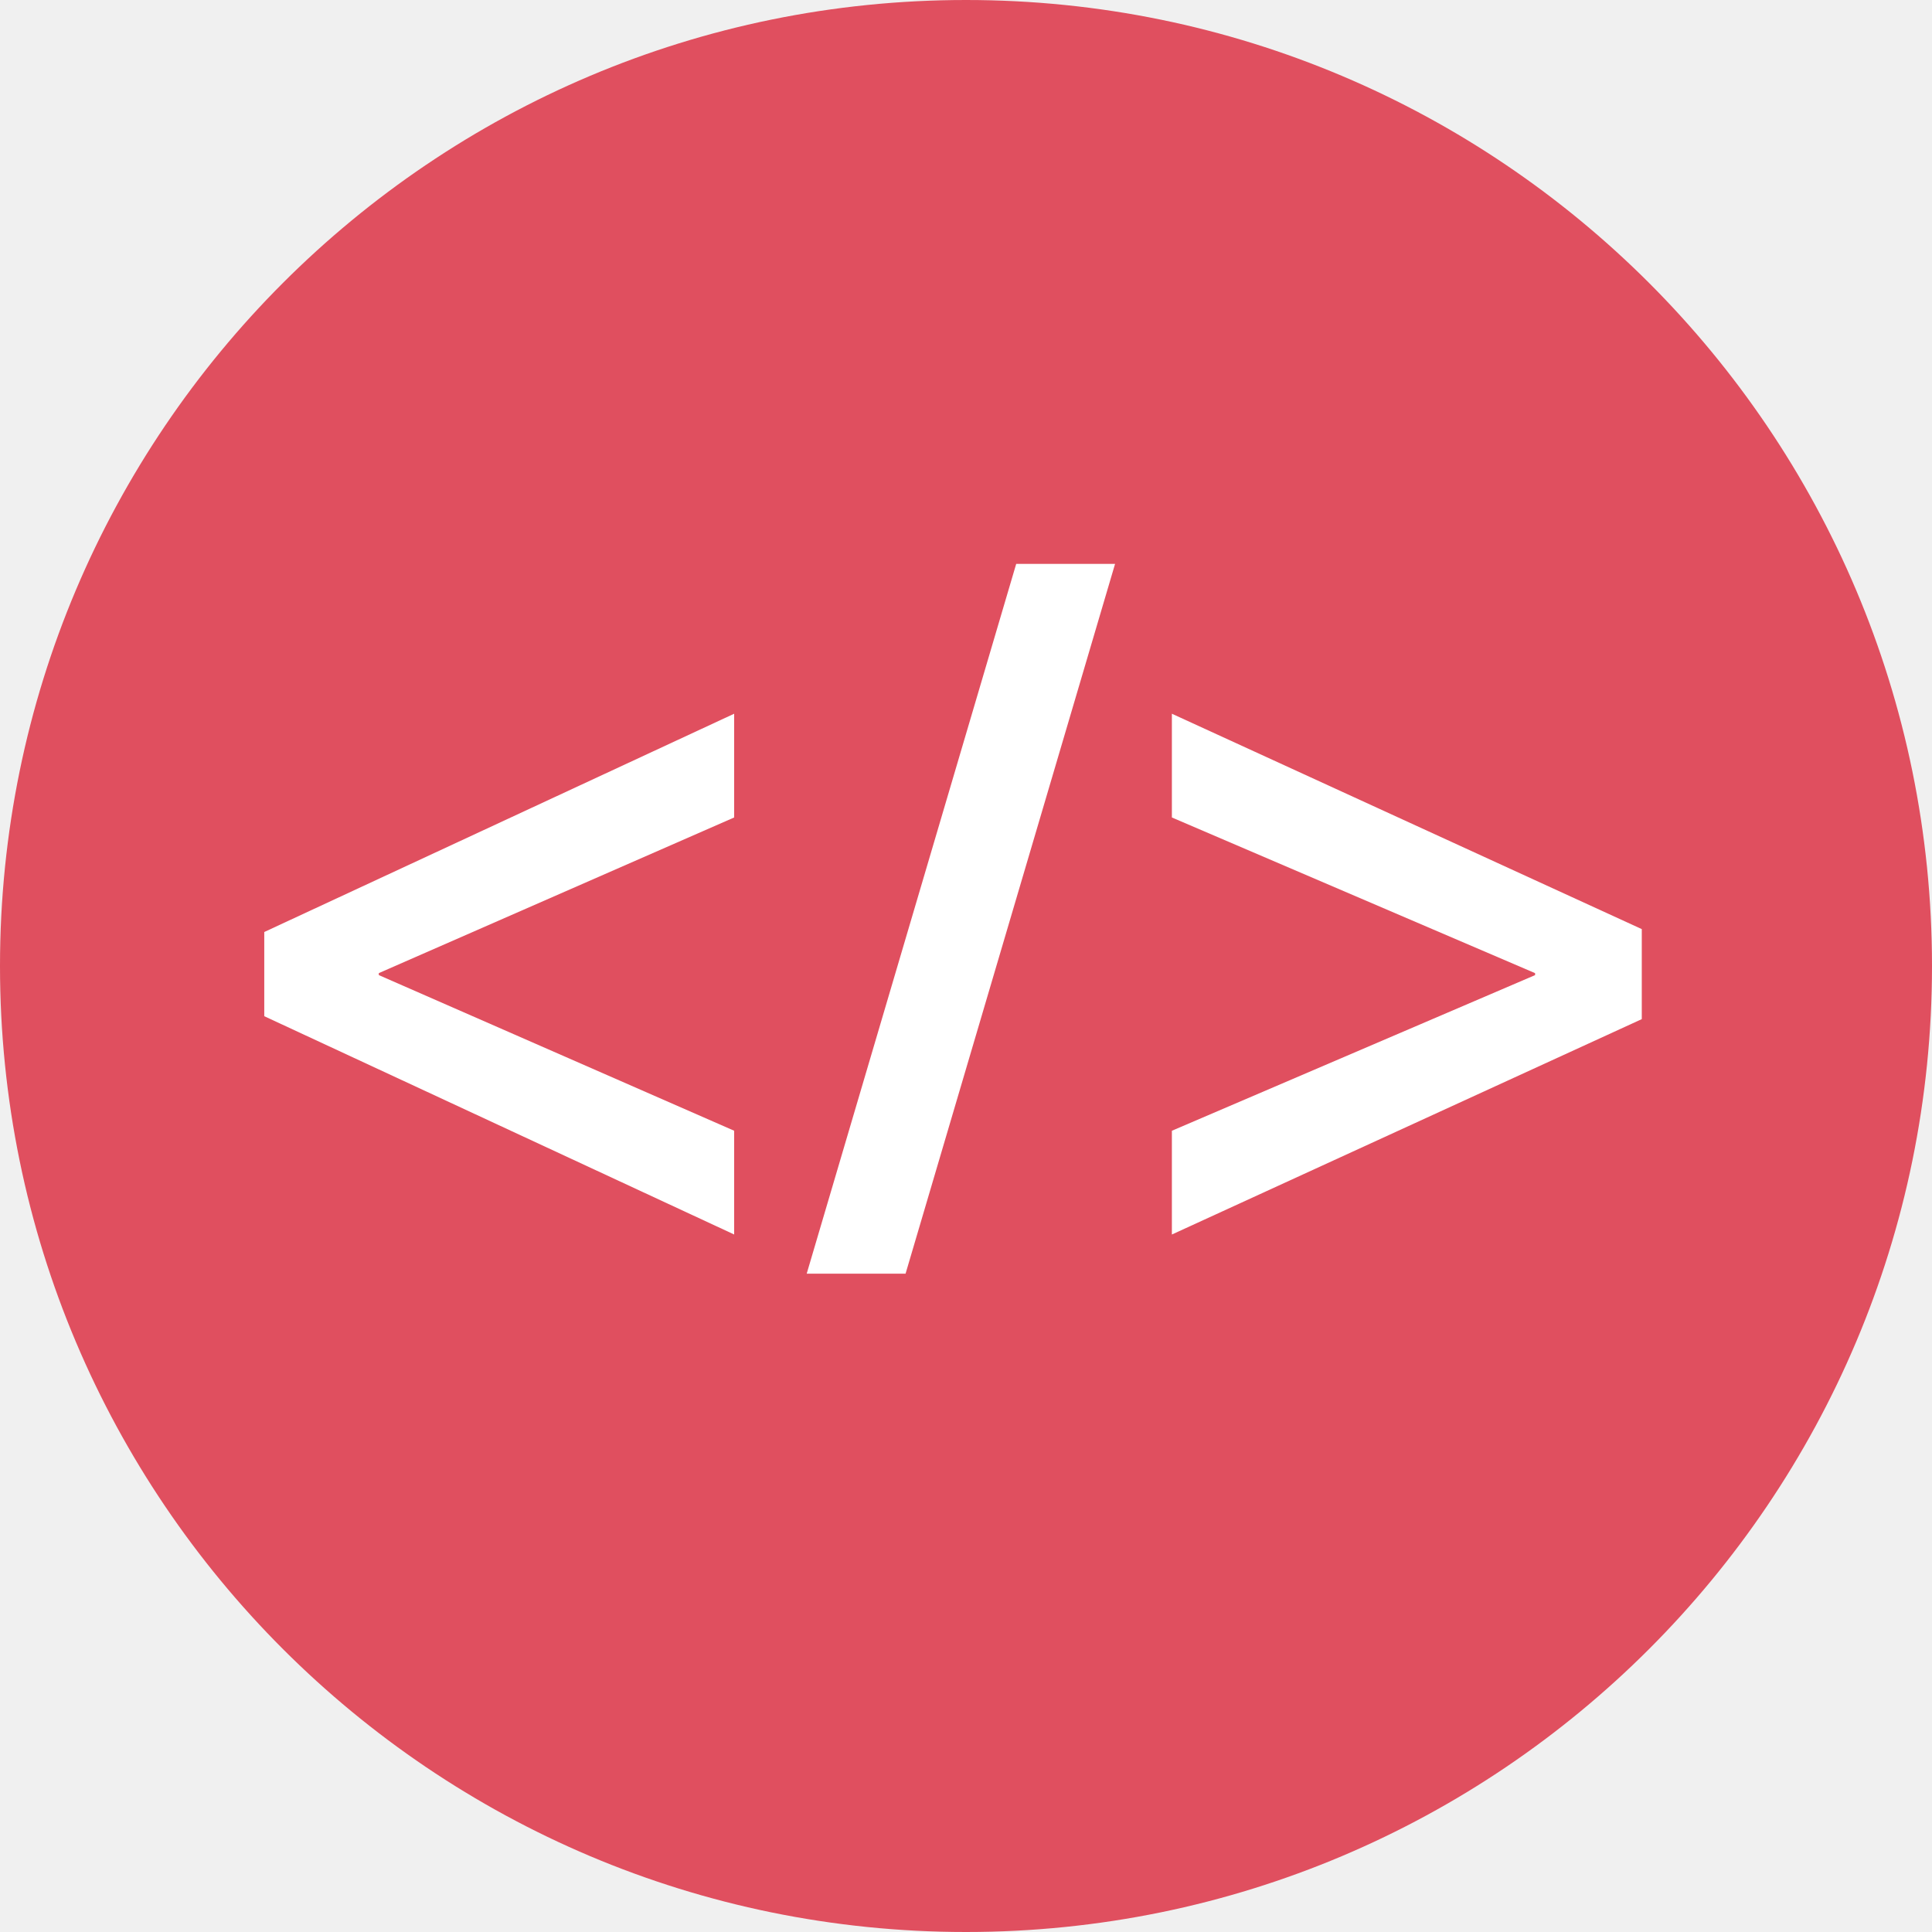
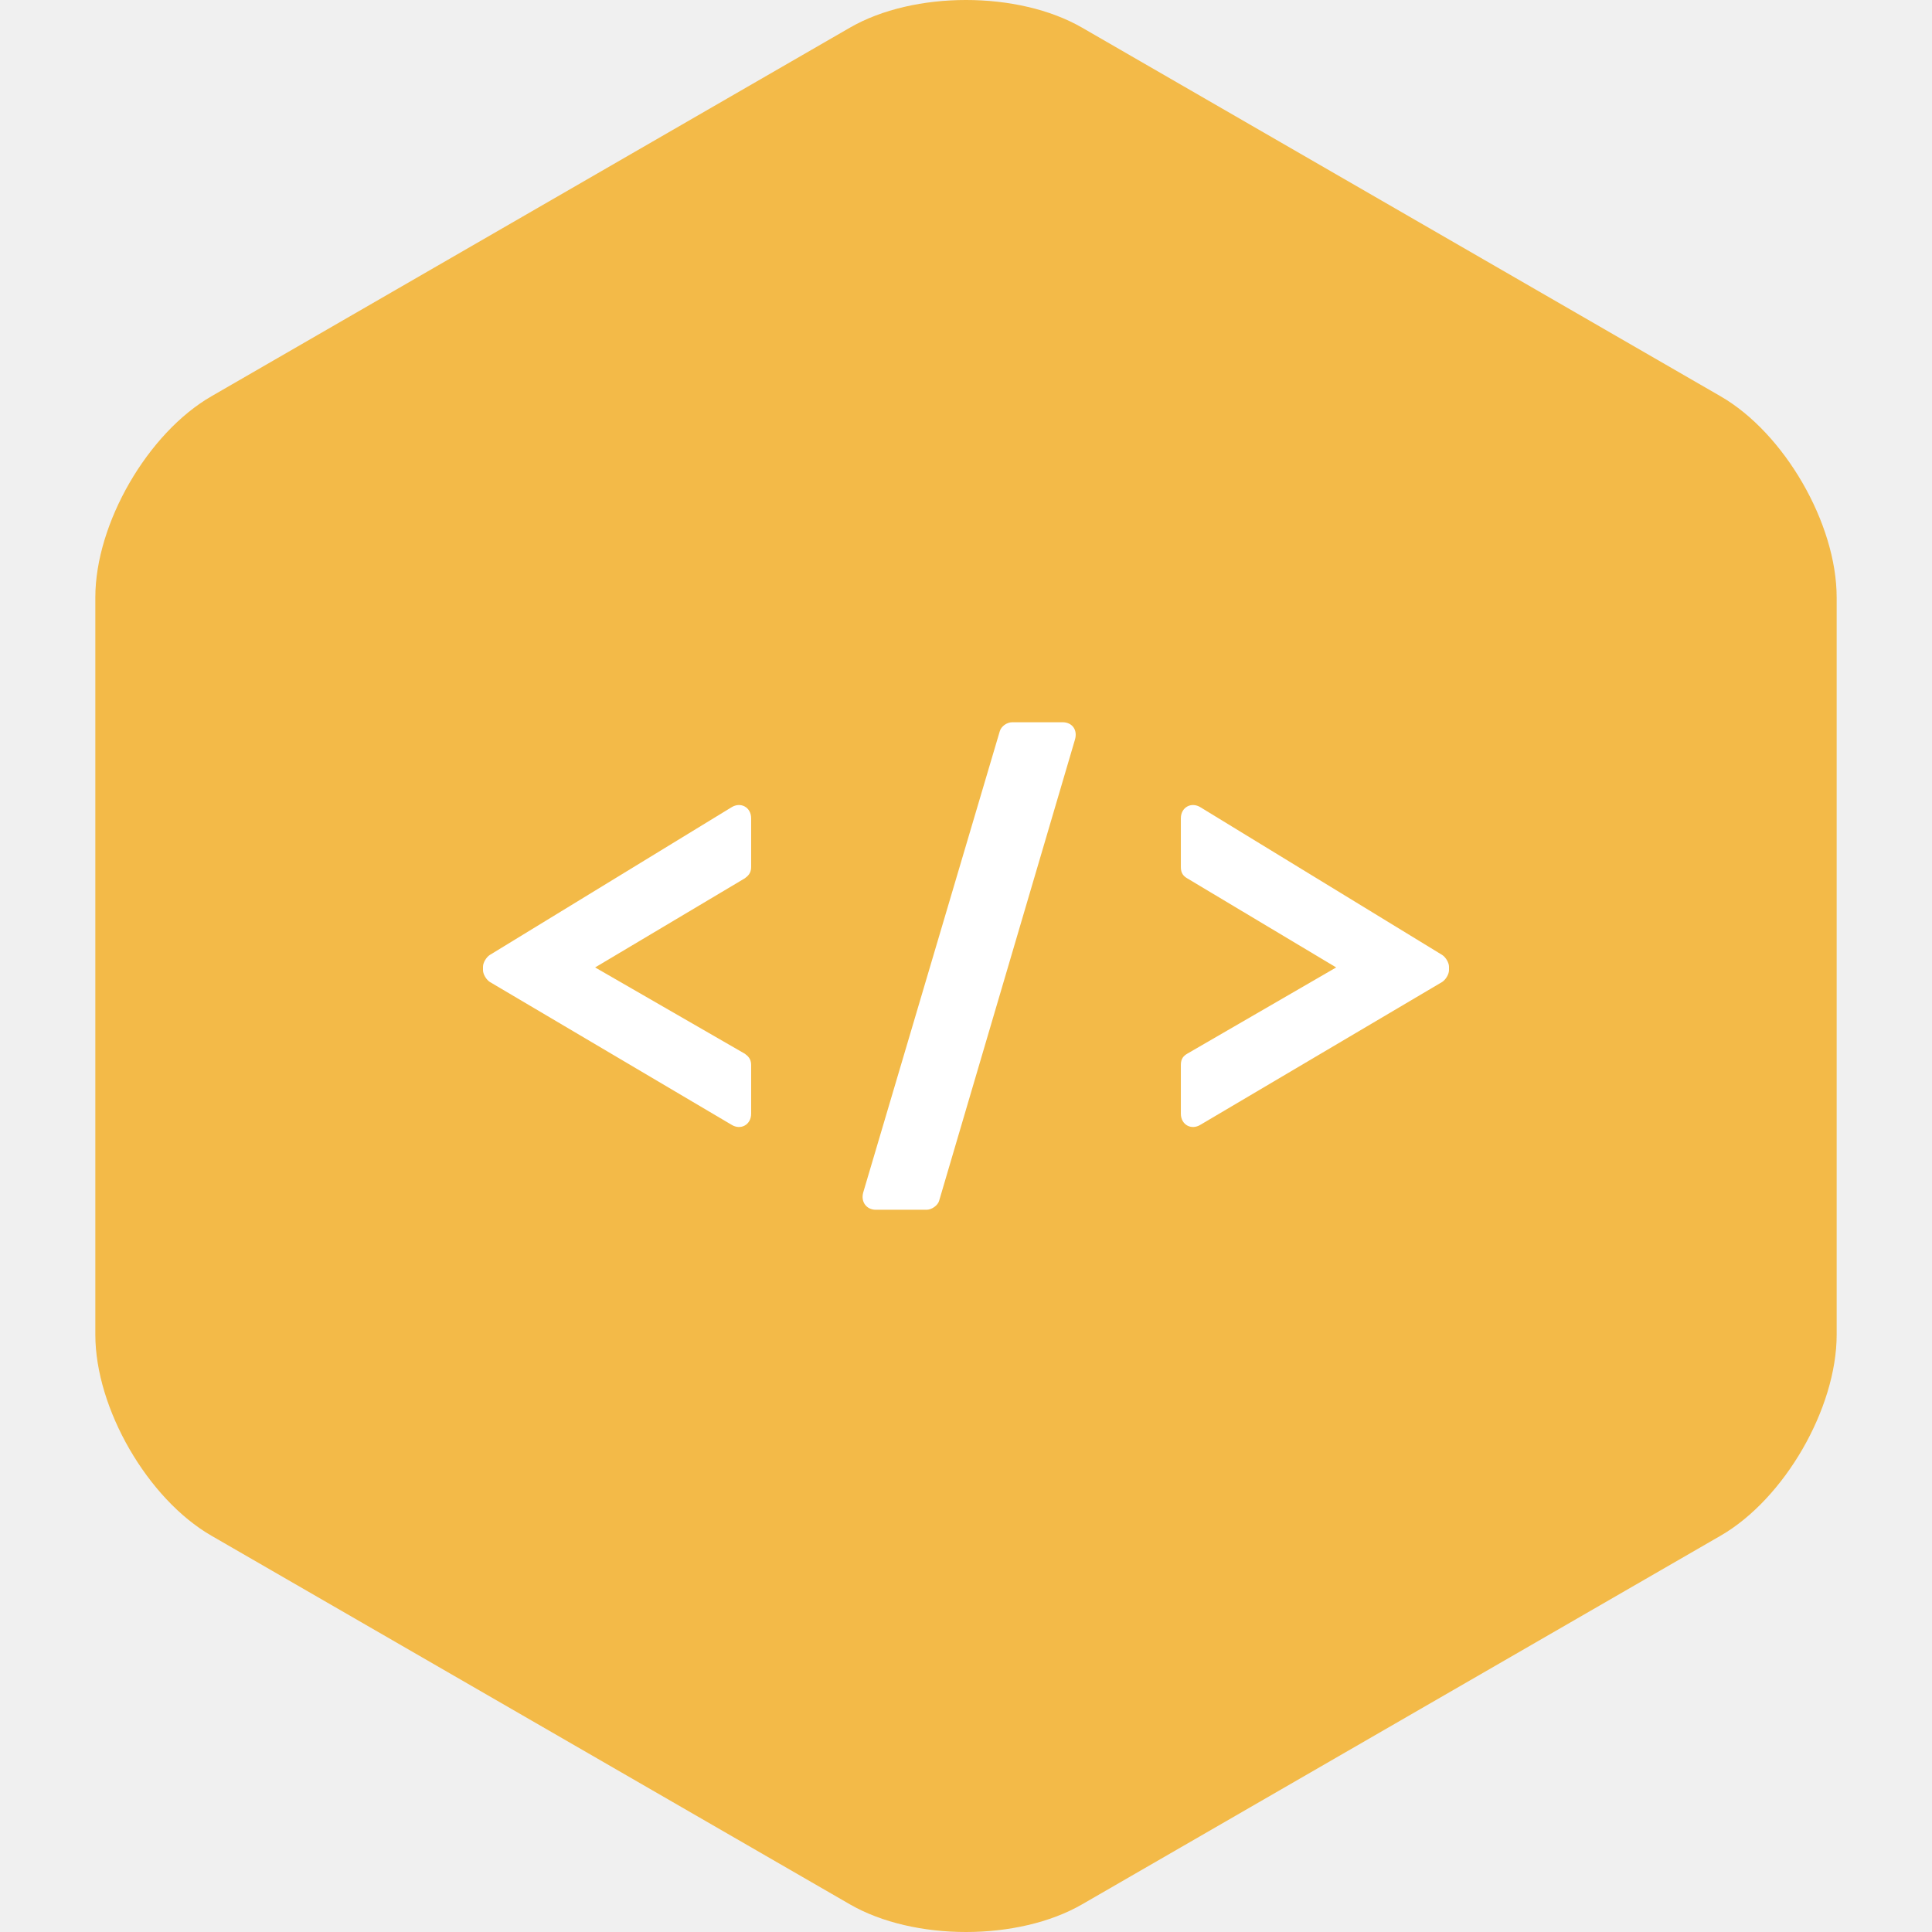
- <svg xmlns="http://www.w3.org/2000/svg" version="1.1" id="Layer_1" x="0px" y="0px" viewBox="0 0 512 512" style="enable-background:new 0 0 512 512;" xml:space="preserve">
-   <circle style="fill:#E04F5F;" cx="256" cy="256" r="256" />
-   <g>
-     <path style="fill:#FFFFFF;" d="M70.032,246.992l124.528-57.848v27.496l-94.176,41.248v0.52l94.176,41.248v27.496L70.032,269.304   V246.992z" />
-     <path style="fill:#FFFFFF;" d="M213.784,337.536l55.52-188.096h26.2l-55.52,188.096H213.784z" />
-     <path style="fill:#FFFFFF;" d="M435.088,270.08L310.56,327.16v-27.496l96.256-41.248v-0.52L310.56,216.64v-27.496l124.528,57.08   V270.08z" />
+ <svg xmlns="http://www.w3.org/2000/svg" version="1.1" id="gr_x5F_icon09_x5F_richVariables" x="0px" y="0px" width="250px" height="250px" viewBox="0 0 250 250" enable-background="new 0 0 250 250" xml:space="preserve">
+   <g id="gr_x5F_big_9_">
+     <path id="gr_176_" fill="#F3BA48" d="M237.664,172.701c0,9.539-6.76,21.251-15.021,26.019l-82.621,47.702   c-8.262,4.771-21.78,4.771-30.043,0L27.357,198.72c-8.262-4.768-15.021-16.479-15.021-26.019V77.298   c0-9.539,6.76-21.25,15.021-26.019l82.621-47.701c8.263-4.771,21.781-4.771,30.043,0l82.621,47.701   c8.262,4.768,15.021,16.479,15.021,26.019V172.701z" />
+     <path fill="#FFFFFF" d="M97.199,105.894v6.31c0,0.812-0.453,1.172-0.812,1.444l-19.378,11.538l19.378,11.171   c0.359,0.271,0.812,0.631,0.812,1.443v6.306c0,1.444-1.354,2.166-2.528,1.444L63.4,127.075c-0.447-0.271-0.9-0.99-0.9-1.535v-0.45   c0-0.541,0.453-1.259,0.9-1.531l31.271-19.106C95.846,103.732,97.199,104.454,97.199,105.894z M137.486,93.457h-6.494   c-0.719,0-1.44,0.541-1.622,1.168l-17.665,59.665c-0.359,1.263,0.453,2.253,1.621,2.253h6.582c0.631,0,1.443-0.541,1.618-1.172   l17.574-59.665C139.467,94.448,138.742,93.457,137.486,93.457z M186.601,123.56l-31.271-19.106c-1.175-0.722-2.528,0-2.528,1.44   v6.31c0,0.812,0.359,1.172,0.812,1.444l19.287,11.538l-19.287,11.171c-0.453,0.271-0.812,0.631-0.812,1.443v6.306   c0,1.444,1.354,2.166,2.528,1.444l31.271-18.475c0.446-0.271,0.899-0.99,0.899-1.535v-0.45   C187.5,124.55,187.047,123.832,186.601,123.56z" />
  </g>
-   <g>
- </g>
-   <g>
- </g>
-   <g>
- </g>
-   <g>
- </g>
-   <g>
- </g>
-   <g>
- </g>
-   <g>
- </g>
-   <g>
- </g>
-   <g>
- </g>
-   <g>
- </g>
-   <g>
- </g>
-   <g>
- </g>
-   <g>
- </g>
-   <g>
- </g>
-   <g>
- </g>
</svg>
